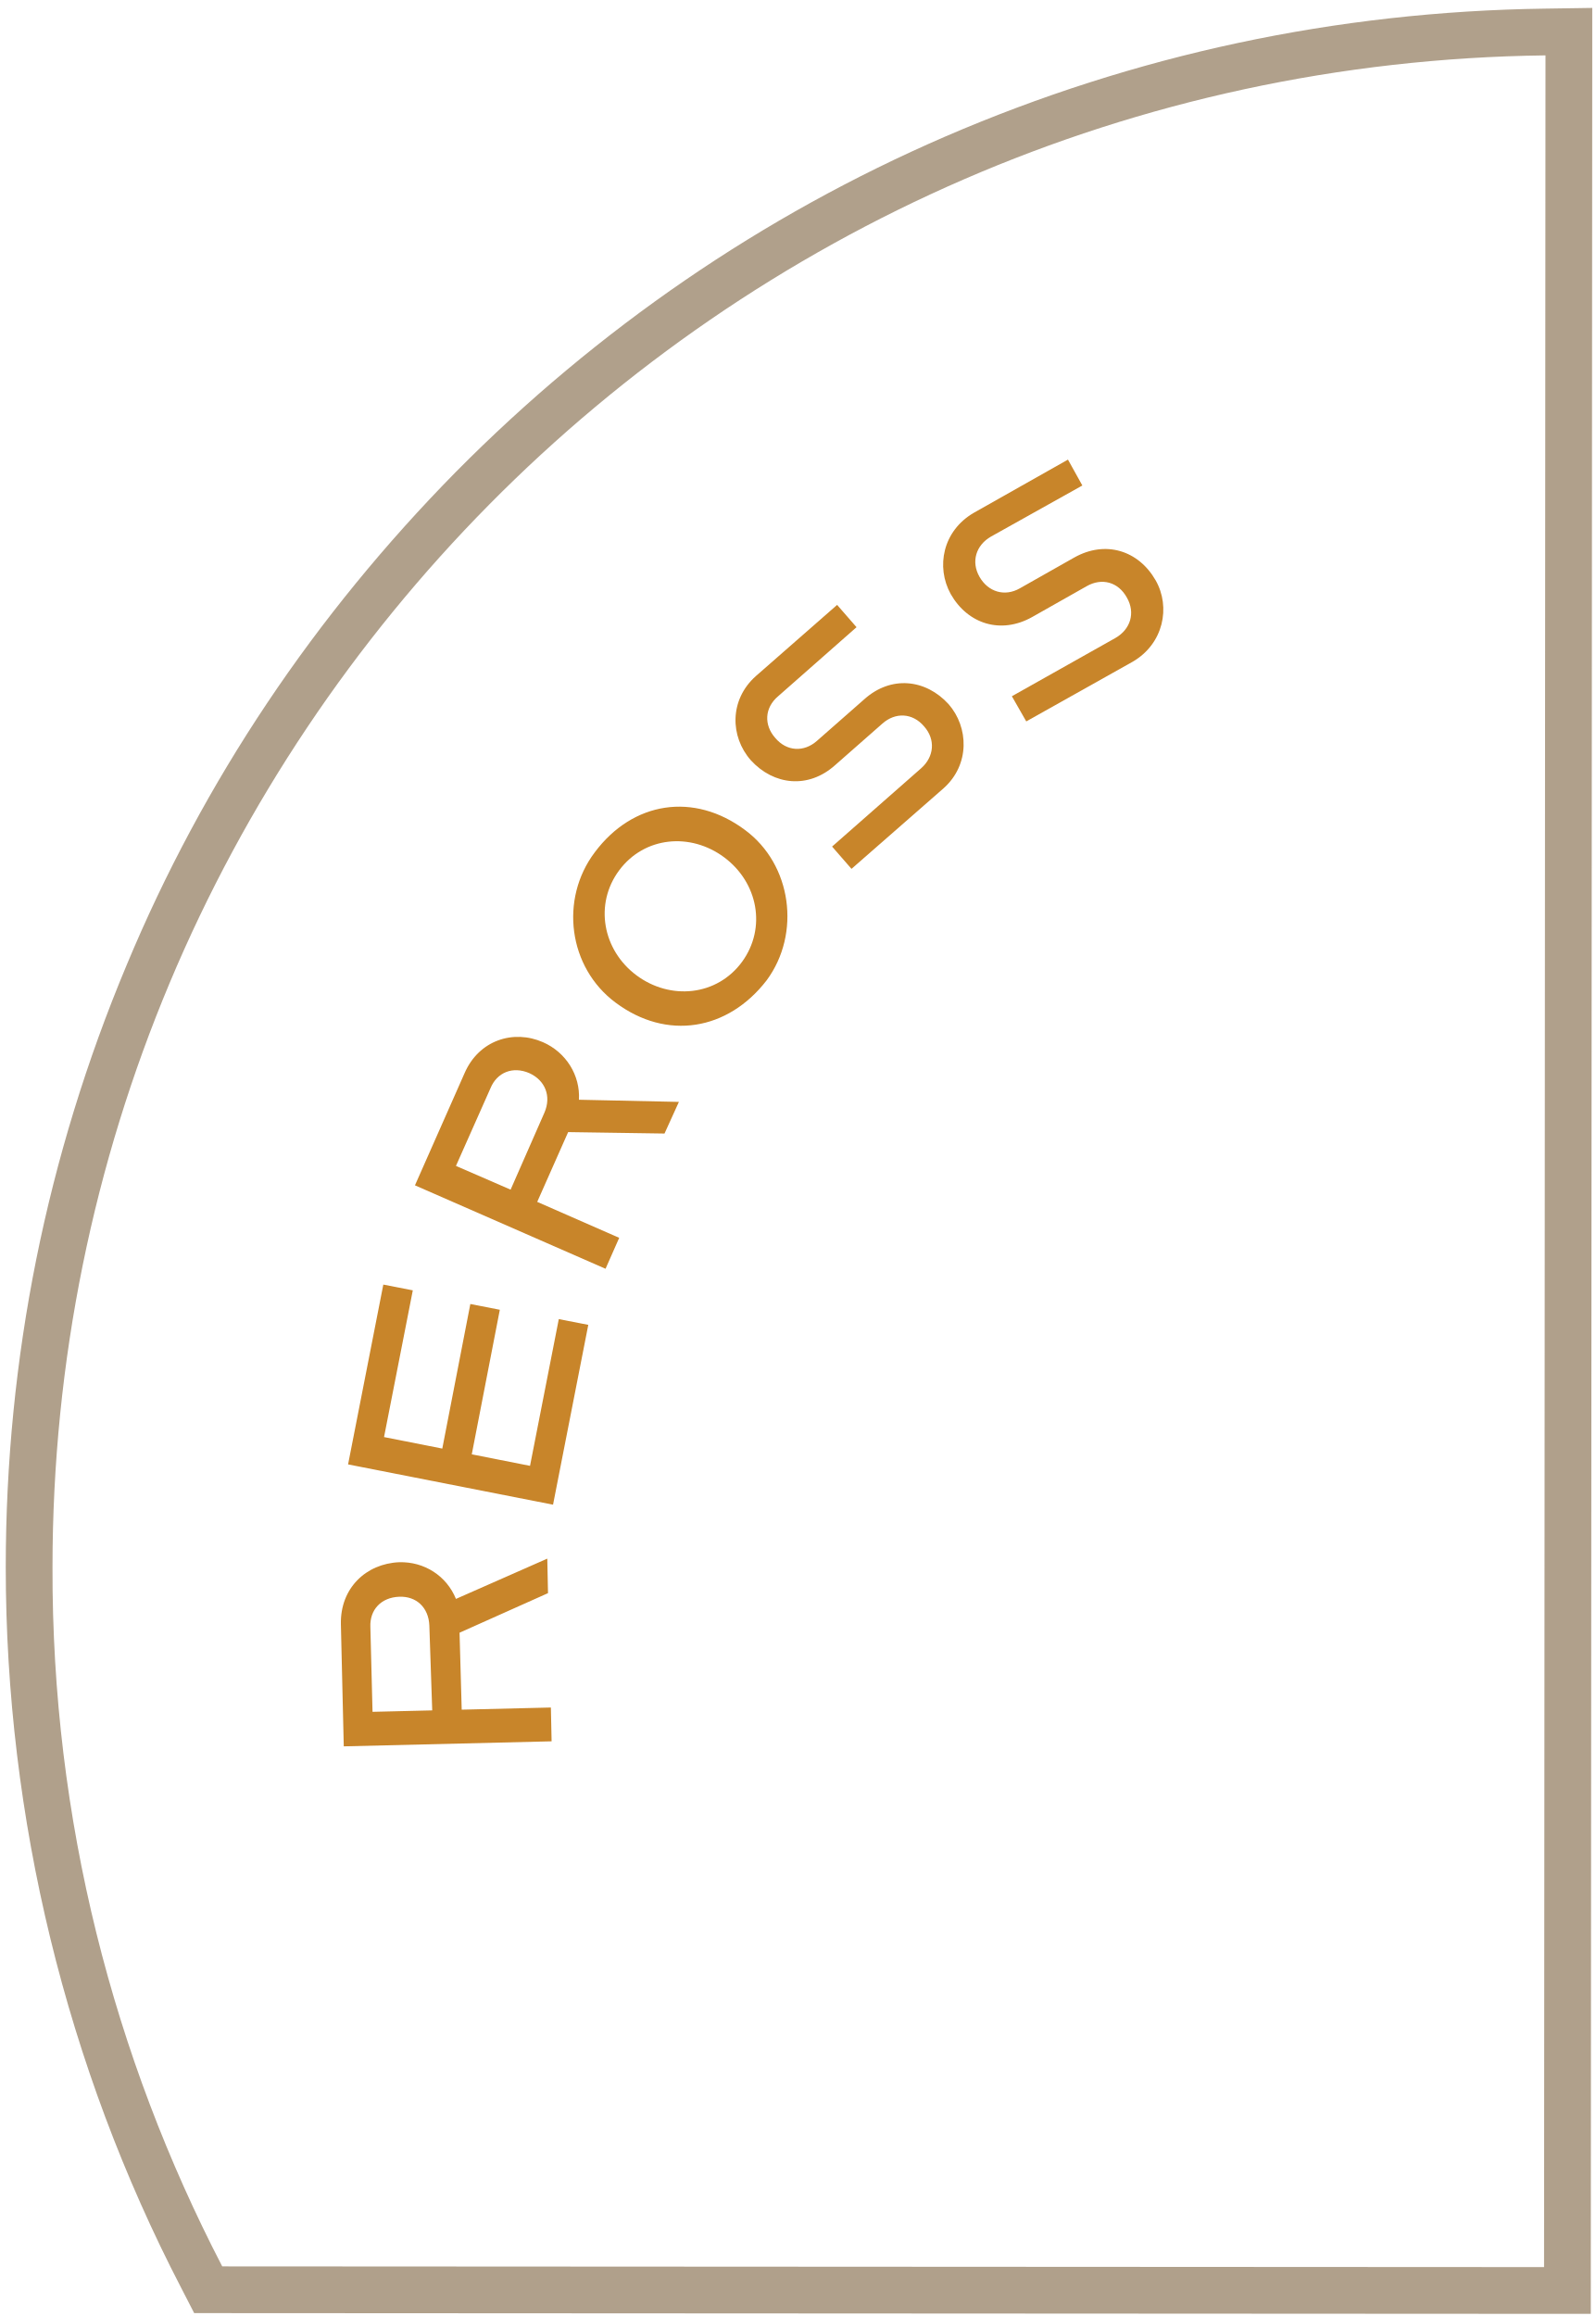
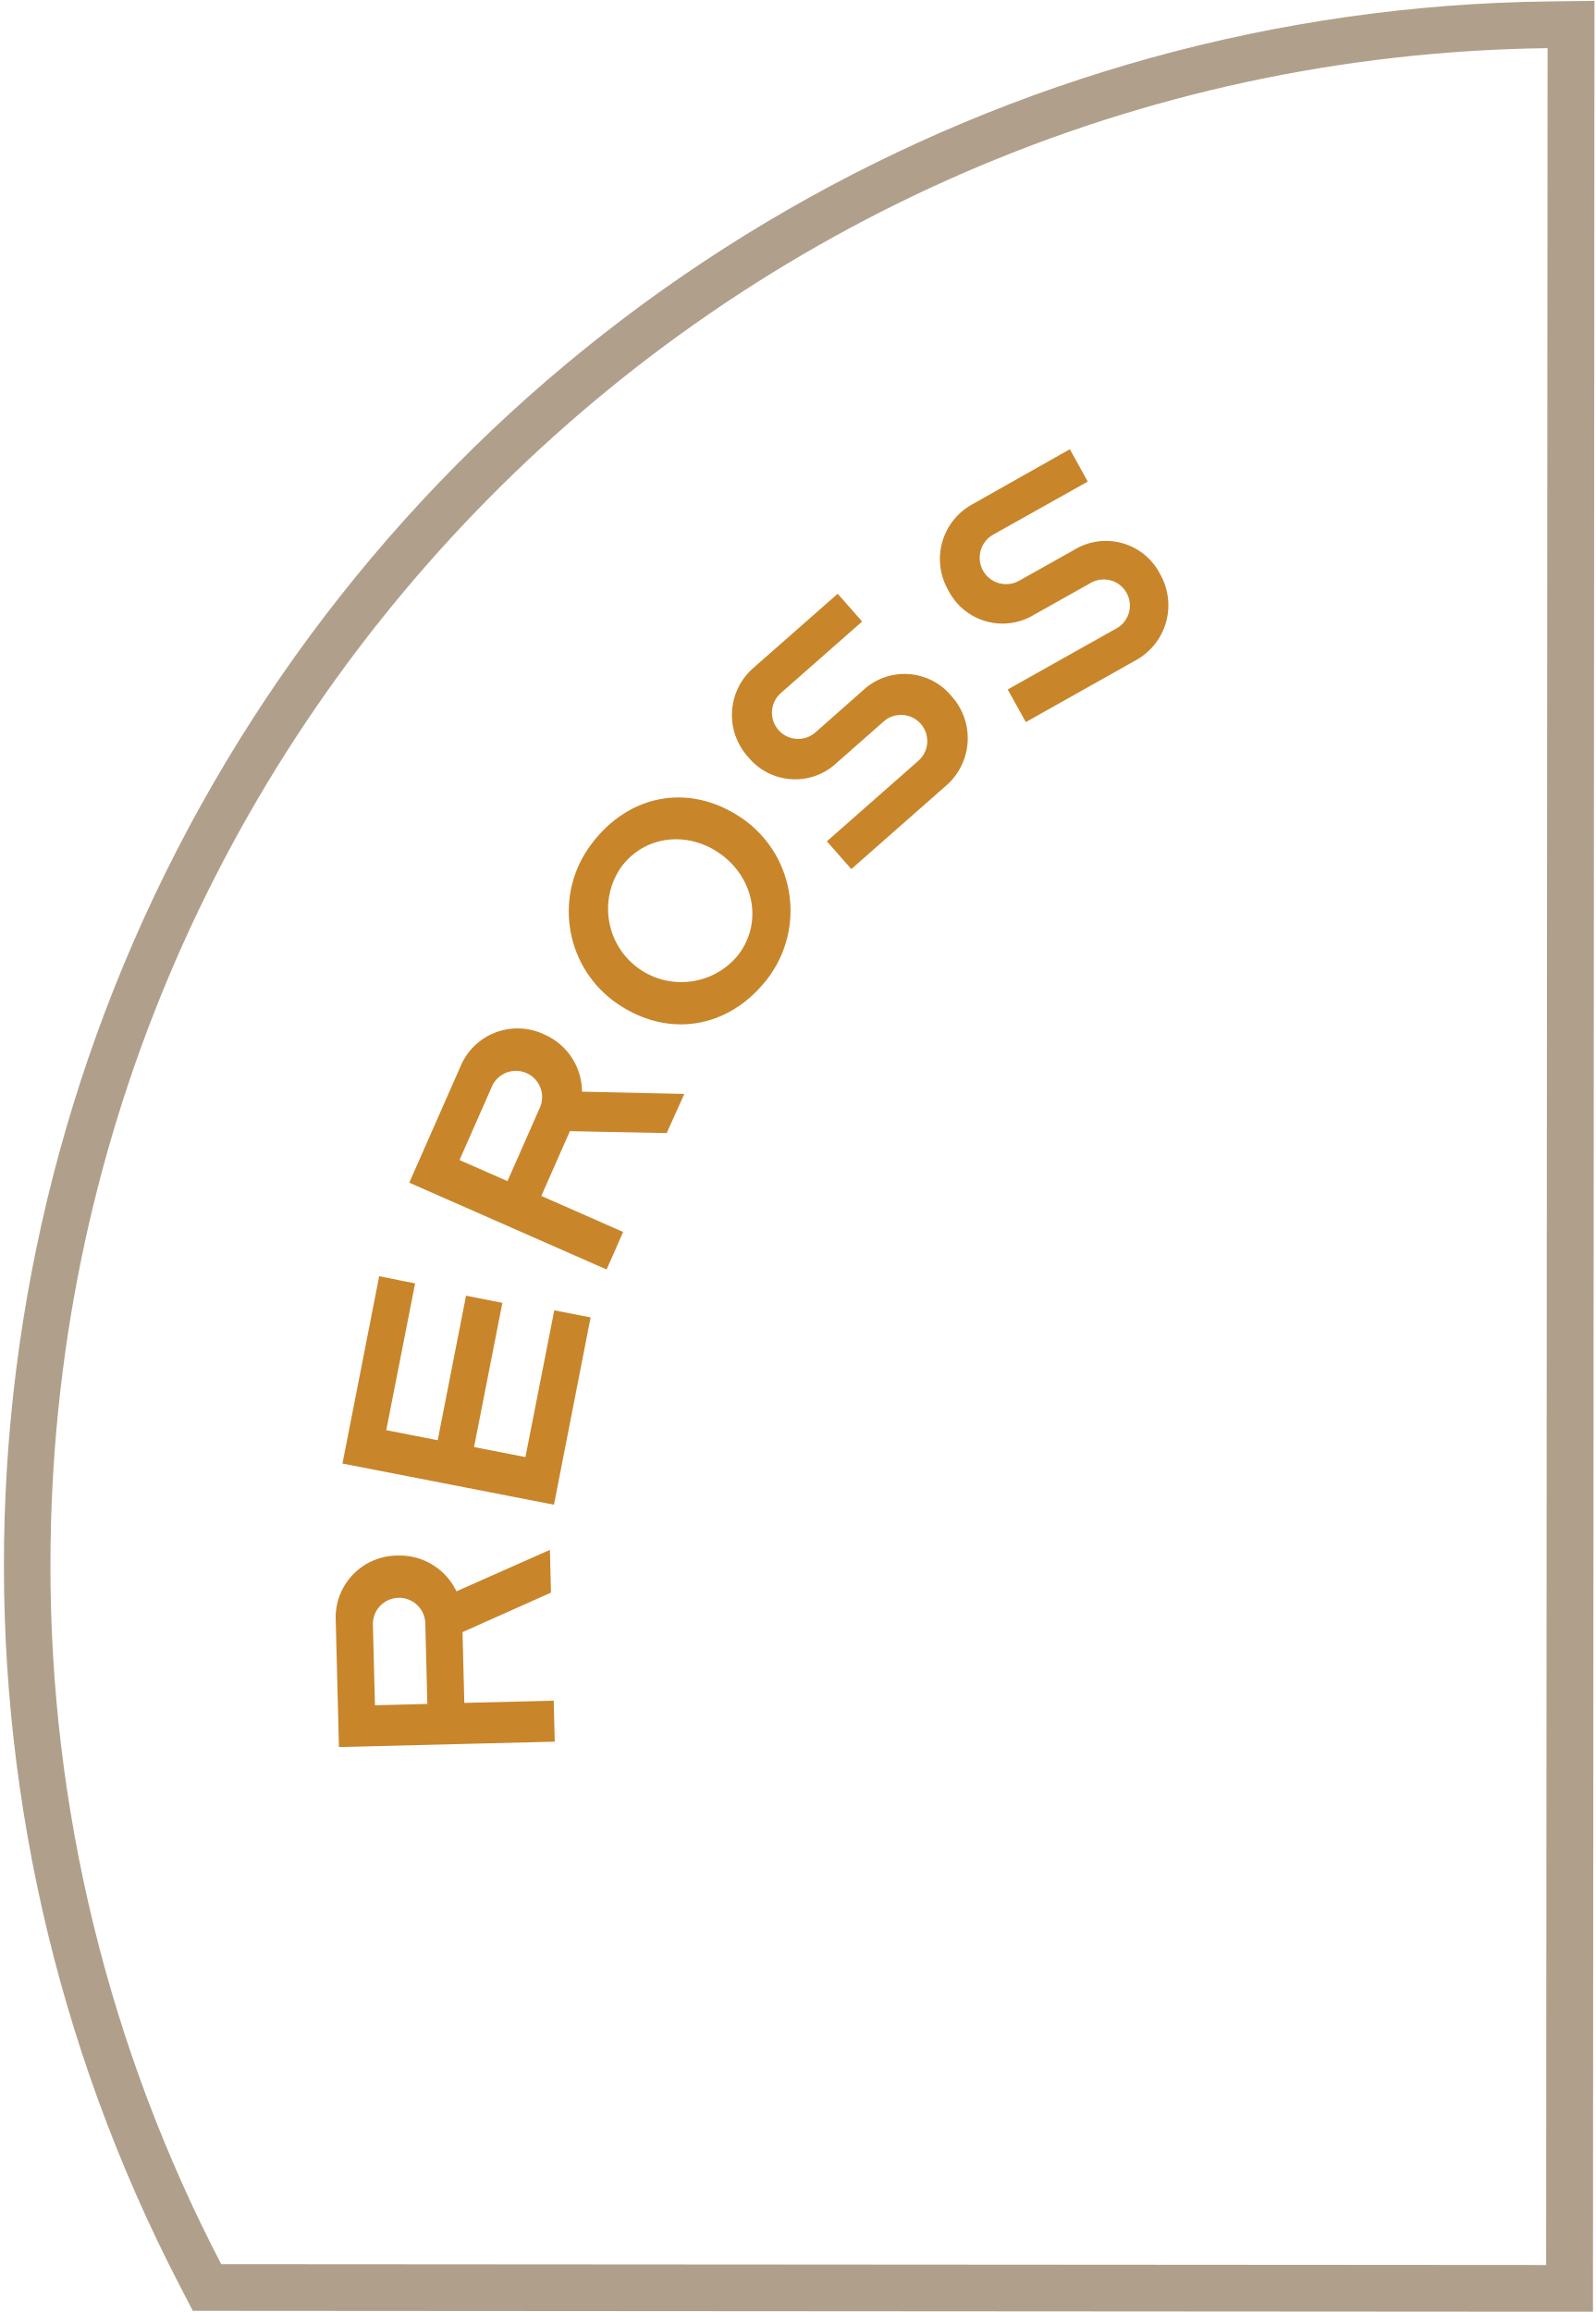
- <svg xmlns="http://www.w3.org/2000/svg" version="1.1" id="Layer_1" x="0px" y="0px" viewBox="0 0 221.8 322" style="enable-background:new 0 0 221.8 322;" xml:space="preserve">
-   <style type="text/css">
- 	.st0{fill:#B0A08B;}
- 	.st1{fill:#EFDDBA;}
- 	.st2{fill:#EFDDBA;stroke:#000000;stroke-width:6.48;stroke-miterlimit:10;}
- 	.st3{fill:none;stroke:#ED1C24;stroke-width:9;stroke-miterlimit:10;}
- 	.st4{fill:#ED1C24;}
- 	.st5{fill:#EFDDBA;stroke:#C98524;stroke-width:6.48;stroke-miterlimit:10;}
- 	.st6{fill:#006DB7;}
- 	.st7{clip-path:url(#SVGID_2_);}
- 	.st8{clip-path:url(#SVGID_6_);}
- 	.st9{fill:none;stroke:#000000;stroke-width:6.48;stroke-miterlimit:10;}
- 	.st10{clip-path:url(#SVGID_10_);fill:#16394B;}
- 	.st11{clip-path:url(#SVGID_10_);fill:#EFDDBA;stroke:#7E8E86;stroke-width:6.48;stroke-miterlimit:10;}
- 	.st12{clip-path:url(#SVGID_10_);fill:#16394B;stroke:#7E8E86;stroke-width:6.48;stroke-miterlimit:10;}
- 	.st13{clip-path:url(#SVGID_10_);}
- 	.st14{fill:#16394B;stroke:#C98524;stroke-width:6.48;stroke-miterlimit:10;}
- 	.st15{clip-path:url(#SVGID_10_);fill:#16394B;stroke:#C98524;stroke-width:6.48;stroke-miterlimit:10;}
- 	.st16{fill:#F15A29;}
- 	.st17{opacity:0.53;fill:#16394B;stroke:#F15A29;stroke-width:6.48;stroke-miterlimit:10;}
- 	.st18{fill:none;stroke:#F15A29;stroke-width:6.48;stroke-miterlimit:10;}
- 	.st19{clip-path:url(#SVGID_10_);fill:#006DB7;}
- 	.st20{fill:#C98524;}
- 	.st21{clip-path:url(#SVGID_10_);fill:none;stroke:#7E8E86;stroke-width:6.48;stroke-miterlimit:10;}
- 	.st22{clip-path:url(#SVGID_10_);fill:#EFDDBA;stroke:#C98524;stroke-width:6.48;stroke-miterlimit:10;}
- 	.st23{clip-path:url(#SVGID_10_);fill:#EFDDBA;stroke:#000000;stroke-width:6.48;stroke-miterlimit:10;}
- 	.st24{fill:#16394B;stroke:#F15A29;stroke-width:6.48;stroke-miterlimit:10;}
- 	.st25{fill:#7E8E86;}
- 	.st26{clip-path:url(#SVGID_12_);fill:#0C2030;}
- 	.st27{clip-path:url(#SVGID_12_);fill:#EFDDBA;stroke:#9E907D;stroke-width:6.48;stroke-miterlimit:10;}
- 	.st28{clip-path:url(#SVGID_12_);fill:#0C2030;stroke:#9E907D;stroke-width:6.48;stroke-miterlimit:10;}
- 	.st29{clip-path:url(#SVGID_12_);}
- 	.st30{fill:#0C2030;stroke:#C8852A;stroke-width:6.48;stroke-miterlimit:10;}
- 	.st31{clip-path:url(#SVGID_12_);fill:#0C2030;stroke:#BC2A31;stroke-width:6.48;stroke-miterlimit:10;}
- 	.st32{clip-path:url(#SVGID_12_);fill:#0C2030;stroke:#C8852A;stroke-width:6.48;stroke-miterlimit:10;}
- 	.st33{fill:#9E907D;}
- 	.st34{opacity:0.69;fill:#BC2A31;}
- 	.st35{fill:none;stroke:#BC2A31;stroke-width:6.48;stroke-miterlimit:10;}
- 	.st36{clip-path:url(#SVGID_12_);fill:#006DB7;}
- 	.st37{fill:#C8852A;}
- 	.st38{clip-path:url(#SVGID_12_);fill:none;stroke:#9E907D;stroke-width:6.48;stroke-miterlimit:10;}
- 	.st39{clip-path:url(#SVGID_12_);fill:#EFDDBA;stroke:#C98524;stroke-width:6.48;stroke-miterlimit:10;}
- 	.st40{clip-path:url(#SVGID_12_);fill:#EFDDBA;stroke:#000000;stroke-width:6.48;stroke-miterlimit:10;}
- 	.st41{fill:#0C2030;stroke:#BC2A31;stroke-width:6.48;stroke-miterlimit:10;}
- 	.st42{clip-path:url(#SVGID_14_);fill:#060D1C;}
- 	.st43{clip-path:url(#SVGID_14_);fill:#EFDDBA;stroke:#B0A08B;stroke-width:6.48;stroke-miterlimit:10;}
- 	.st44{clip-path:url(#SVGID_14_);fill:#060D1C;stroke:#BC2A31;stroke-width:6.48;stroke-miterlimit:10;}
- 	.st45{clip-path:url(#SVGID_14_);}
- 	.st46{fill:#060D1C;stroke:#C8852A;stroke-width:6.48;stroke-miterlimit:10;}
- 	.st47{clip-path:url(#SVGID_14_);fill:#060D1C;stroke:#B0A08B;stroke-width:14;stroke-miterlimit:10;}
- 	.st48{clip-path:url(#SVGID_14_);fill:#060D1C;stroke:#C8852A;stroke-width:6.48;stroke-miterlimit:10;}
- 	.st49{opacity:0.66;fill:#900300;stroke:#BC2A31;stroke-width:6.48;stroke-miterlimit:10;}
- 	.st50{clip-path:url(#SVGID_14_);fill:#006DB7;}
- 	.st51{clip-path:url(#SVGID_14_);fill:#060D1C;stroke:#B0A08B;stroke-width:6.48;stroke-miterlimit:10;}
- 	.st52{fill:#C8852A;stroke:#C8852A;stroke-miterlimit:10;}
- 	.st53{clip-path:url(#SVGID_14_);fill:none;stroke:#B0A08B;stroke-width:12;stroke-miterlimit:10;}
- 	.st54{clip-path:url(#SVGID_14_);fill:#EFDDBA;stroke:#C98524;stroke-width:6.48;stroke-miterlimit:10;}
- 	.st55{clip-path:url(#SVGID_14_);fill:#EFDDBA;stroke:#000000;stroke-width:6.48;stroke-miterlimit:10;}
- 	.st56{clip-path:url(#SVGID_14_);fill:#EFDDBA;stroke:#B0A08B;stroke-width:14;stroke-miterlimit:10;}
- 	.st57{fill:#060D1C;stroke:#BC2A31;stroke-width:6.48;stroke-miterlimit:10;}
- 	.st58{display:none;fill:none;stroke:#066EB7;stroke-miterlimit:10;}
- 	.st59{clip-path:url(#SVGID_16_);fill:#060D1C;}
- 	.st60{clip-path:url(#SVGID_16_);fill:#EFDDBA;stroke:#B0A08B;stroke-width:6.48;stroke-miterlimit:10;}
- 	.st61{clip-path:url(#SVGID_16_);fill:#060D1C;stroke:#BC2A31;stroke-width:6.48;stroke-miterlimit:10;}
- 	.st62{clip-path:url(#SVGID_16_);}
- 	.st63{clip-path:url(#SVGID_16_);fill:#060D1C;stroke:#B0A08B;stroke-width:6.48;stroke-miterlimit:10;}
- 	.st64{clip-path:url(#SVGID_16_);fill:#060D1C;stroke:#C8852A;stroke-width:6.48;stroke-miterlimit:10;}
- 	.st65{clip-path:url(#SVGID_16_);fill:#006DB7;}
- 	.st66{clip-path:url(#SVGID_16_);fill:none;stroke:#B0A08B;stroke-width:6.48;stroke-miterlimit:10;}
- 	.st67{clip-path:url(#SVGID_16_);fill:#EFDDBA;stroke:#C98524;stroke-width:6.48;stroke-miterlimit:10;}
- 	.st68{clip-path:url(#SVGID_16_);fill:#EFDDBA;stroke:#000000;stroke-width:6.48;stroke-miterlimit:10;}
- </style>
-   <g>
-     <path class="st0" d="M214.9,7.7l-0.2,307.5l-183.8-0.1C15.8,286,7.2,253,7.3,217.9C7.3,102.7,100.1,9.1,214.9,7.7 M221.4,1.1   l-6.6,0.1c-29,0.4-57,6.4-83.4,17.8C106,30,83.1,45.7,63.4,65.6c-19.6,19.9-35.1,42.9-45.8,68.6C6.5,160.7,0.8,188.9,0.8,217.9   c0,34.8,8.4,69.4,24.4,100.2l1.8,3.5l3.9,0l183.8,0.1l6.5,0l0-6.5l0.2-307.5L221.4,1.1L221.4,1.1z" />
-   </g>
-   <g>
-     <path class="st37" d="M47.8,242.8l-0.4-17c-0.1-5,3.5-8.4,8.1-8.6c3.5-0.1,6.6,1.9,7.9,5.1l12.7-5.6l0.1,4.8l-12.3,5.5l0.3,10.7   l12.4-0.3l0.1,4.7L47.8,242.8z M59.7,226c-0.1-2.5-1.8-4.1-4.2-4c-2.5,0.1-4.1,1.8-4,4.2l0.3,11.8l8.3-0.2L59.7,226z" />
-     <path class="st37" d="M48.4,203.6l4.9-25l4.1,0.8l-4,20.4l8.1,1.6l3.9-20.1l4.1,0.8l-3.9,20.1l8.1,1.6l4-20.4l4.1,0.8l-4.9,25   L48.4,203.6z" />
-     <path class="st37" d="M57.7,164.8l6.9-15.6c2-4.6,6.8-6.1,10.9-4.3c3.2,1.4,5.2,4.6,5,8l13.9,0.3l-2,4.4L79,157.4l-4.3,9.7l11.4,5   l-1.9,4.3L57.7,164.8z M75.7,154.7c1-2.3,0.1-4.5-2.1-5.5c-2.3-1-4.5-0.1-5.4,2.1l-4.8,10.8l7.6,3.3L75.7,154.7z" />
-     <path class="st37" d="M85.6,139.4c-6.6-4.9-7.8-14.4-2.9-20.9c5.3-7.1,13.8-8.4,20.9-3.1c6.5,4.8,7.8,14.4,3,20.9   C101.2,143.3,92.7,144.7,85.6,139.4z M100.7,119.2c-4.7-3.5-11.1-2.9-14.6,1.8c-3.5,4.7-2.3,11.1,2.4,14.6   c4.7,3.5,11.2,2.9,14.7-1.9C106.6,129,105.4,122.7,100.7,119.2z" />
-     <path class="st37" d="M115.7,117.7l12.4-10.9c1.8-1.6,2-4,0.4-5.8c-1.6-1.9-4-2-5.8-0.4l-6.6,5.8c-3.7,3.3-8.5,2.8-11.7-0.7   c-2.9-3.3-3-8.4,0.7-11.7l11.3-9.9l2.7,3.1l-10.9,9.6c-1.9,1.6-2,4-0.4,5.8c1.6,1.9,4,2,5.8,0.4l6.6-5.8c3.7-3.3,8.5-2.8,11.7,0.7   c2.8,3.2,3,8.4-0.7,11.7l-12.8,11.2L115.7,117.7z" />
-     <path class="st37" d="M140.7,96.8l14.4-8.1c2.1-1.2,2.8-3.5,1.6-5.6c-1.2-2.2-3.5-2.8-5.6-1.6l-7.6,4.3c-4.3,2.4-8.9,1-11.3-3.2   c-2.1-3.8-1.1-8.8,3.2-11.3l13.1-7.4l2,3.6l-12.7,7.1c-2.1,1.2-2.8,3.5-1.6,5.6c1.2,2.1,3.5,2.8,5.6,1.6l7.6-4.3   c4.3-2.4,8.9-1,11.3,3.2c2.1,3.7,1.1,8.8-3.2,11.3l-14.8,8.3L140.7,96.8z" />
-   </g>
+ <svg xmlns="http://www.w3.org/2000/svg" id="Layer_1" data-name="Layer 1" viewBox="0 0 221.37 320.71">
+   <defs>
+     <style>.cls-1{fill:#b0a08b;}.cls-2{fill:#c8852a;stroke:#c8852a;stroke-miterlimit:10;}</style>
+   </defs>
+   <path class="cls-1" d="M214.7,6.68l-.2,307.51-183.81-.12A209.32,209.32,0,0,1,7,216.91C7.09,101.67,99.81,8.14,214.7,6.68M221.18.12,214.62.2A216.93,216.93,0,0,0,24.94,317.06l1.81,3.49h3.93l183.81.12H221V314.2l.2-307.52V.12Z" />
+   <path class="cls-2" d="M47.51,241.83l-.43-17a8.09,8.09,0,0,1,8.06-8.55,8.2,8.2,0,0,1,7.93,5.12l12.74-5.65.12,4.85-12.27,5.48.27,10.65,12.4-.31.12,4.69ZM59.5,225a4.14,4.14,0,0,0-8.27.21l.3,11.85,8.27-.21Z" />
+   <path class="cls-2" d="M48.1,202.62l4.9-25,4,.8-4,20.36,8.12,1.59,3.93-20.05,4.06.8-3.93,20,8.11,1.59,4-20.36,4.06.79-4.89,25Z" />
+   <path class="cls-2" d="M57.44,163.8l6.86-15.57a8.08,8.08,0,0,1,10.93-4.31,8.18,8.18,0,0,1,5,8l13.94.31-2,4.44-13.43-.27-4.3,9.75,11.35,5-1.89,4.29Zm18-10.14a4.14,4.14,0,0,0-7.57-3.33l-4.78,10.84,7.57,3.33Z" />
+   <path class="cls-2" d="M85.34,138.39a15,15,0,0,1-2.94-20.94c5.27-7.08,13.78-8.38,20.86-3.1a15.07,15.07,0,0,1,3,20.87C101,142.3,92.43,143.67,85.34,138.39Zm15.07-20.22c-4.73-3.51-11.12-2.92-14.63,1.8a10.66,10.66,0,0,0,17.09,12.73C106.39,128,105.12,121.69,100.41,118.17Z" />
+   <path class="cls-2" d="M115.42,116.75l12.42-10.93a4.14,4.14,0,0,0-5.47-6.21l-6.56,5.78a7.92,7.92,0,0,1-11.67-.75A8.15,8.15,0,0,1,104.88,93l11.29-9.93,2.73,3.1L108,95.76a4.13,4.13,0,0,0,5.46,6.21L120,96.19a7.94,7.94,0,0,1,11.67.75,8.2,8.2,0,0,1-.75,11.67l-12.77,11.24Z" />
+   <path class="cls-2" d="M140.48,95.83l14.43-8.1a4.13,4.13,0,1,0-4-7.21l-7.63,4.28A7.93,7.93,0,0,1,132,81.64a8.15,8.15,0,0,1,3.16-11.26L148.23,63l2,3.61-12.69,7.12A4.13,4.13,0,0,0,141.62,81l7.63-4.28a7.94,7.94,0,0,1,11.26,3.16,8.21,8.21,0,0,1-3.16,11.26l-14.84,8.34Z" />
</svg>
